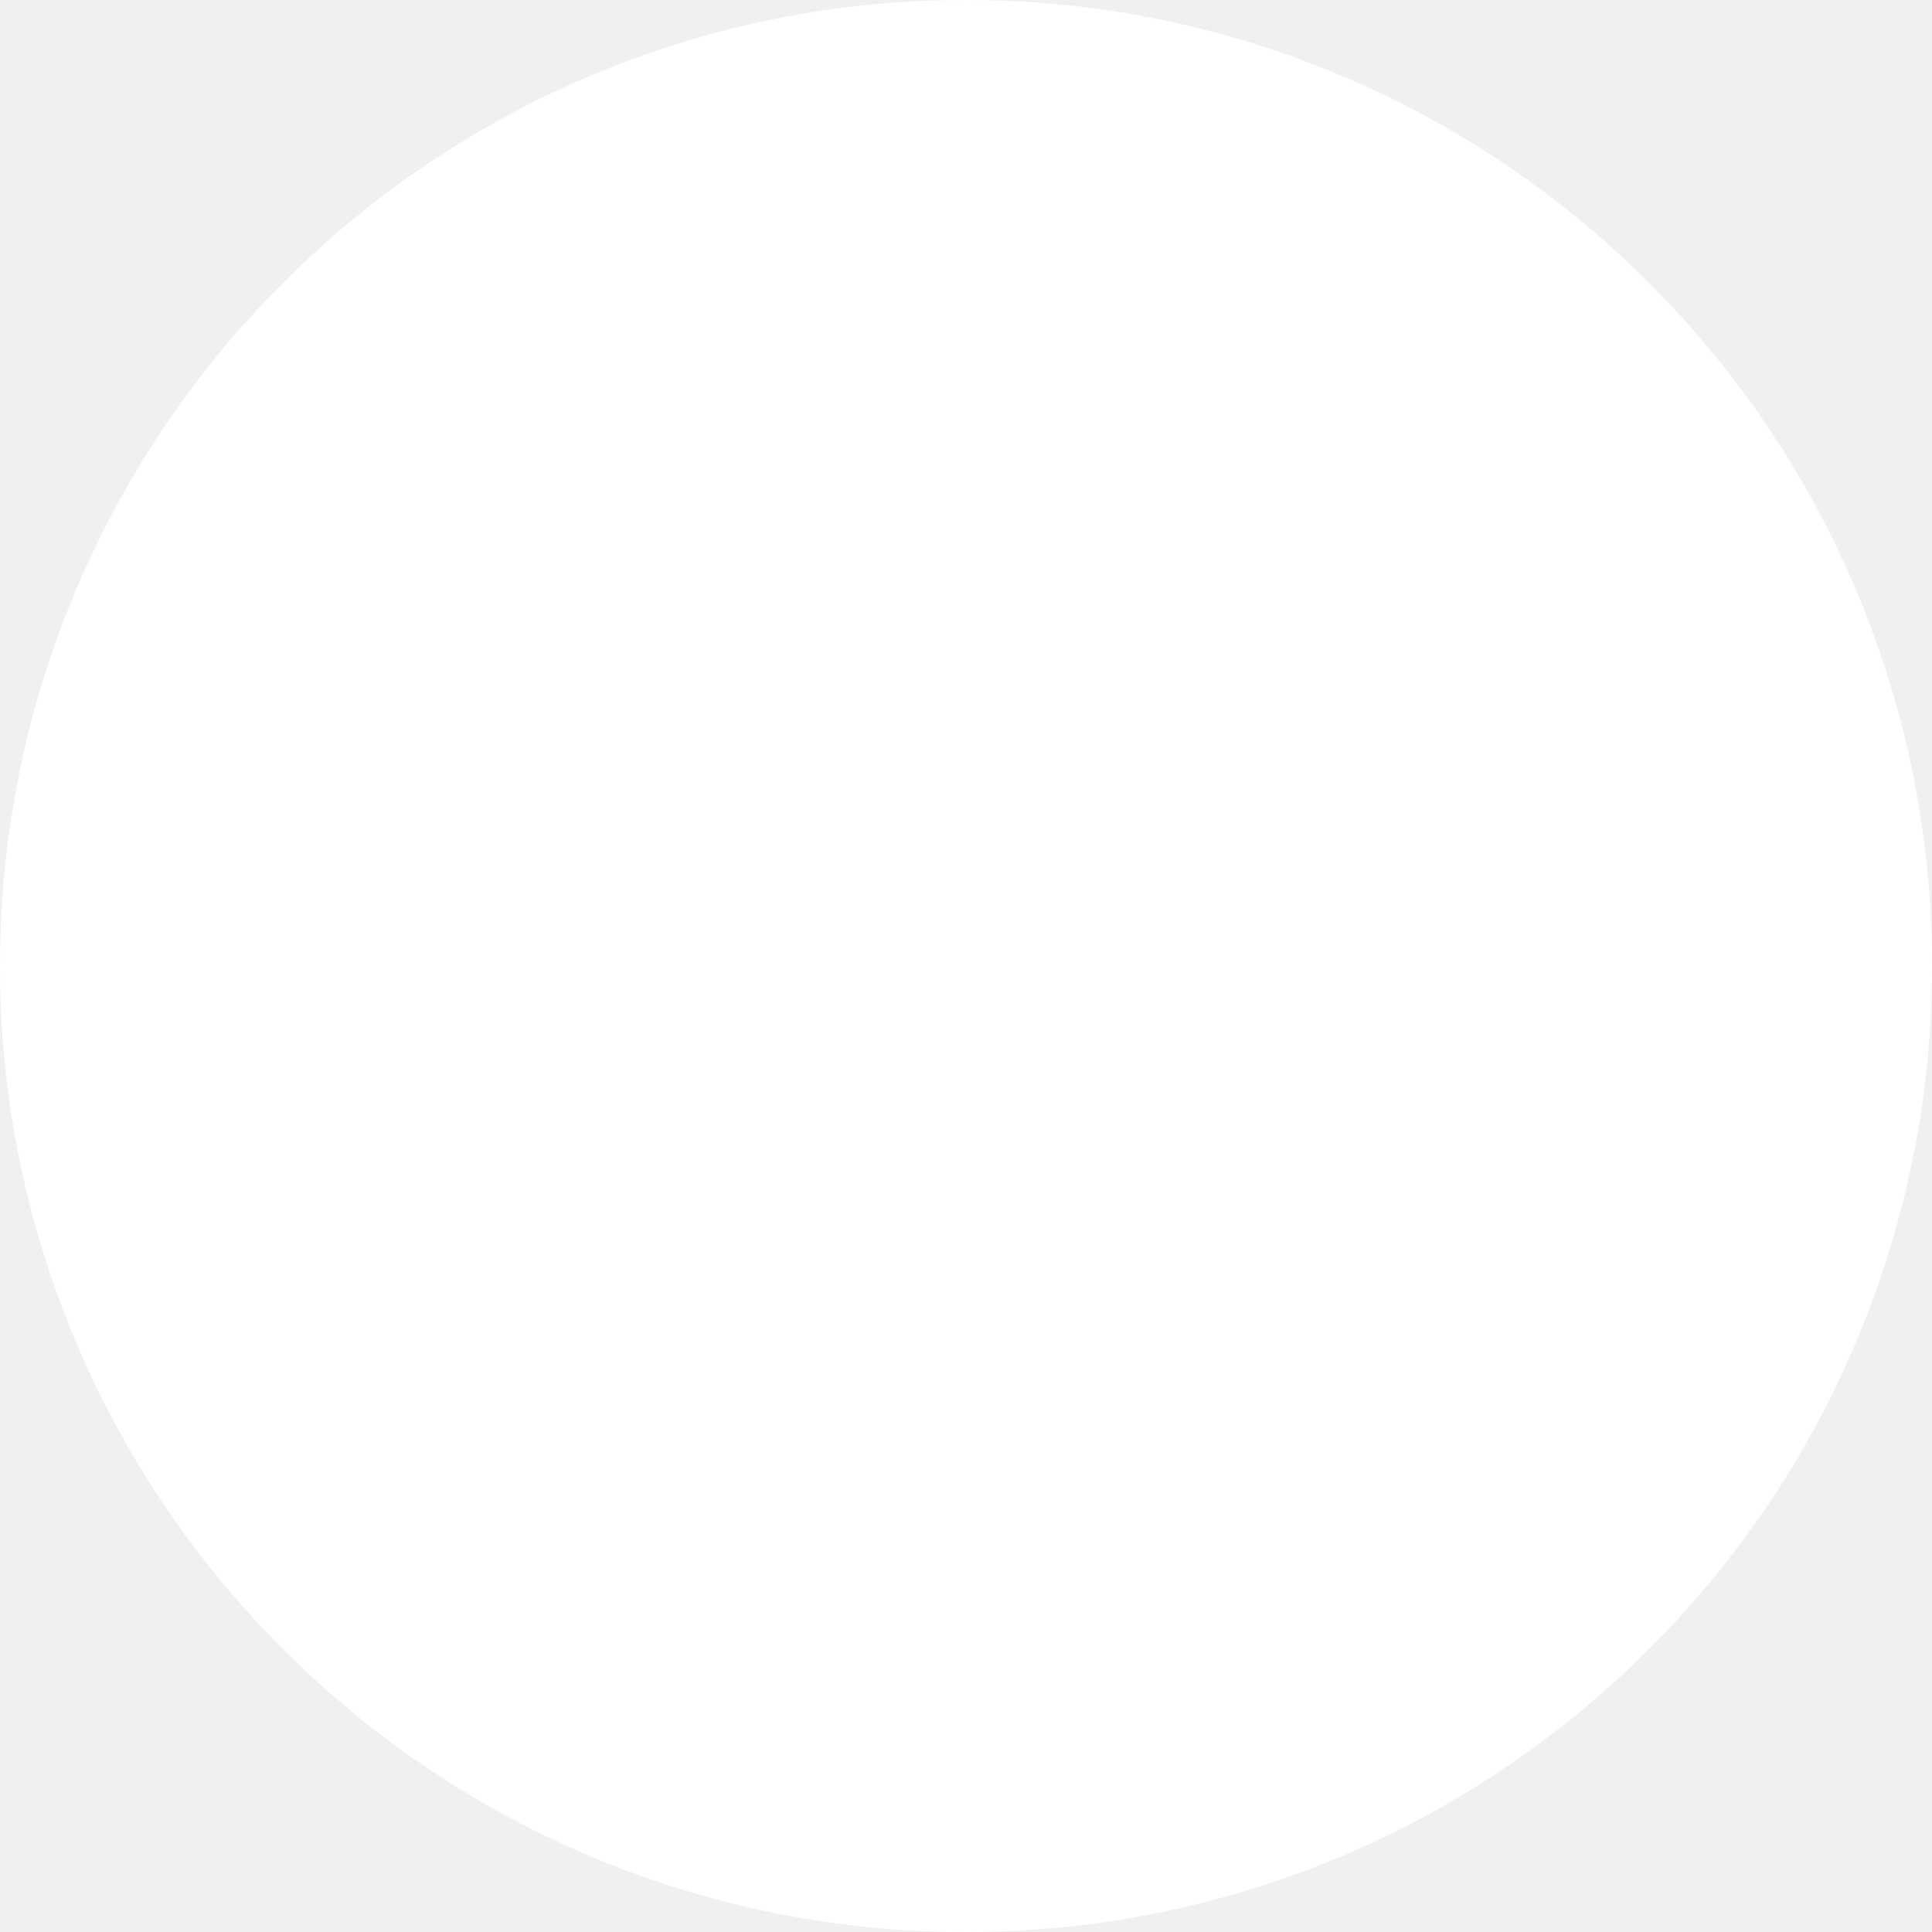
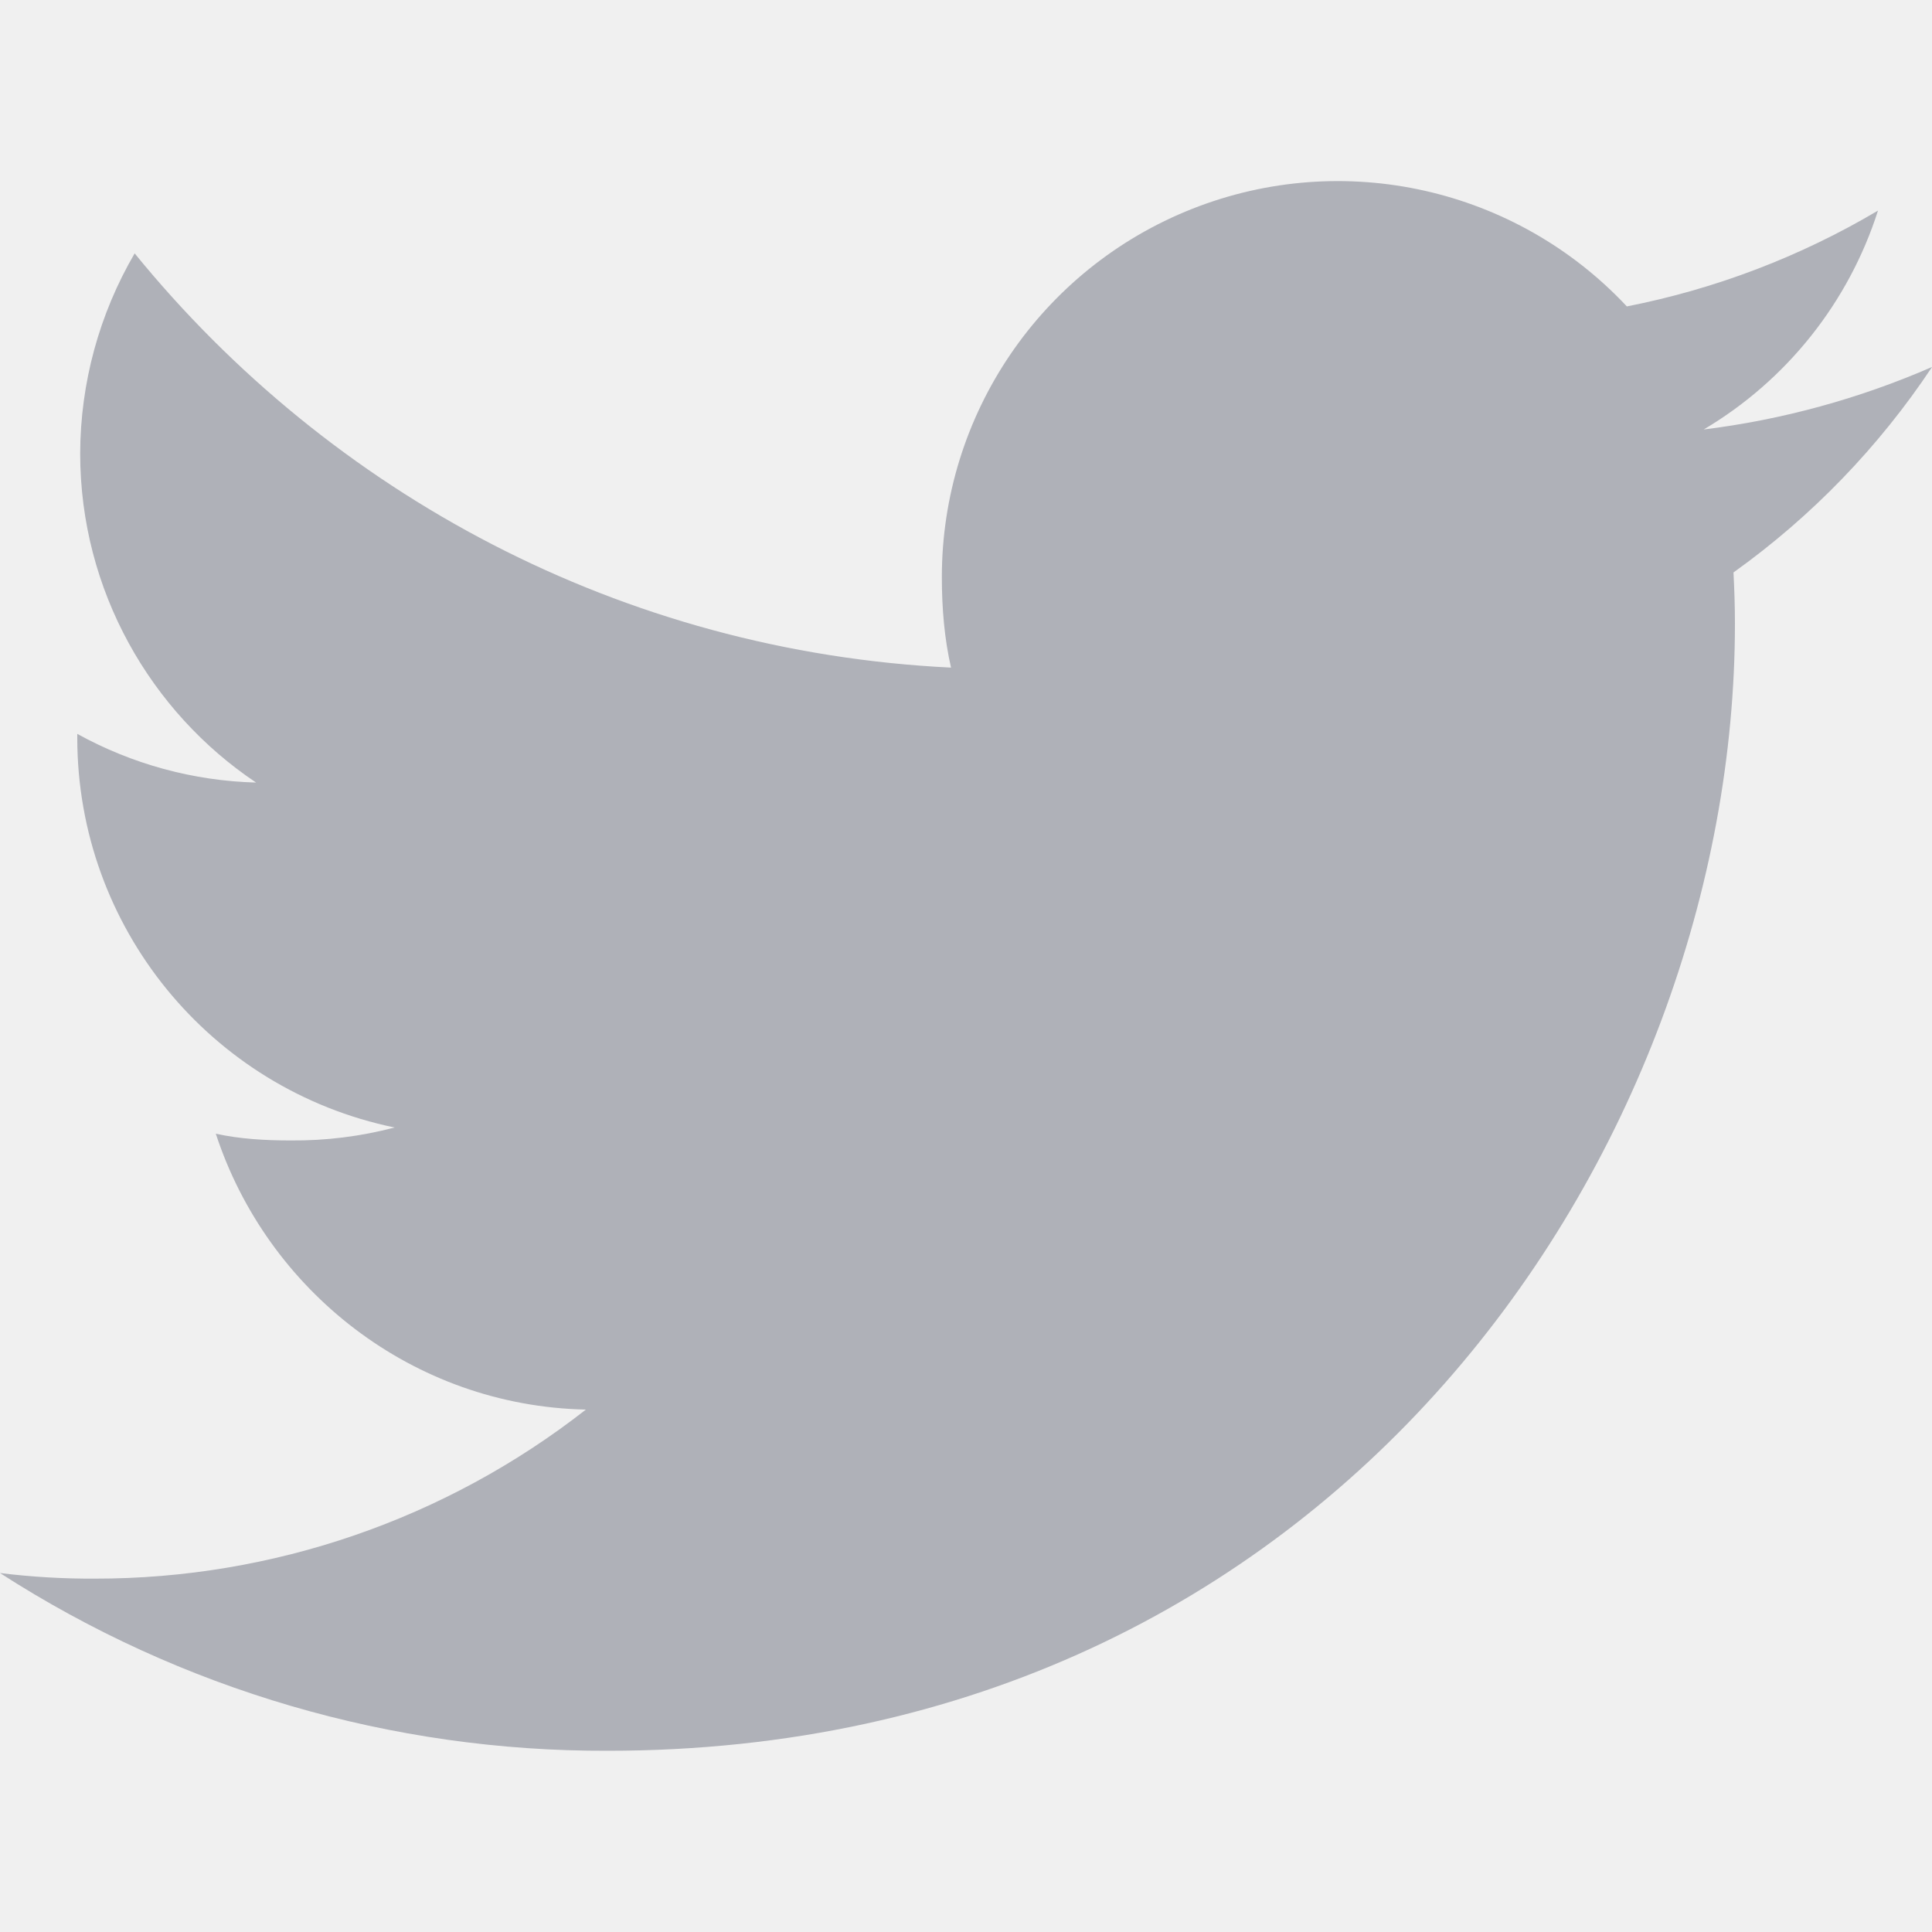
- <svg xmlns="http://www.w3.org/2000/svg" fill="none">
-   <path d="M44 22a21.931 21.931 0 01-6.444 15.556A21.931 21.931 0 0122 44a21.931 21.931 0 01-15.556-6.444A21.931 21.931 0 010 22 21.931 21.931 0 016.444 6.444 21.931 21.931 0 0122 0a21.931 21.931 0 0115.556 6.444A21.931 21.931 0 0144 22z" fill="#fff" />
+ <svg xmlns="http://www.w3.org/2000/svg" width="20" height="20" fill="none">
+   <g clip-path="url(#clip0)">
+     <path d="M20 3.799a8.549 8.549 0 01-2.363.647 4.077 4.077 0 001.804-2.266 8.192 8.192 0 01-2.6.992A4.099 4.099 0 009.75 5.976c0 .325.027.638.095.935-3.409-.166-6.425-1.8-8.451-4.288A4.128 4.128 0 00.83 4.694c0 1.42.732 2.679 1.821 3.407A4.05 4.05 0 01.8 7.597v.045a4.119 4.119 0 003.285 4.03 4.09 4.09 0 01-1.075.134c-.262 0-.527-.015-.776-.07.531 1.624 2.038 2.818 3.831 2.856a8.238 8.238 0 01-5.084 1.75A7.67 7.67 0 010 16.284a11.543 11.543 0 006.29 1.84c7.545 0 11.67-6.25 11.67-11.668 0-.18-.006-.356-.015-.53A8.179 8.179 0 0020 3.8z" fill="#AFB1B8" />
+   </g>
+   <defs>
+     <clipPath id="clip0">
+       <path fill="#fff" d="M0 0h20v20H0z" />
+     </clipPath>
+   </defs>
</svg>
